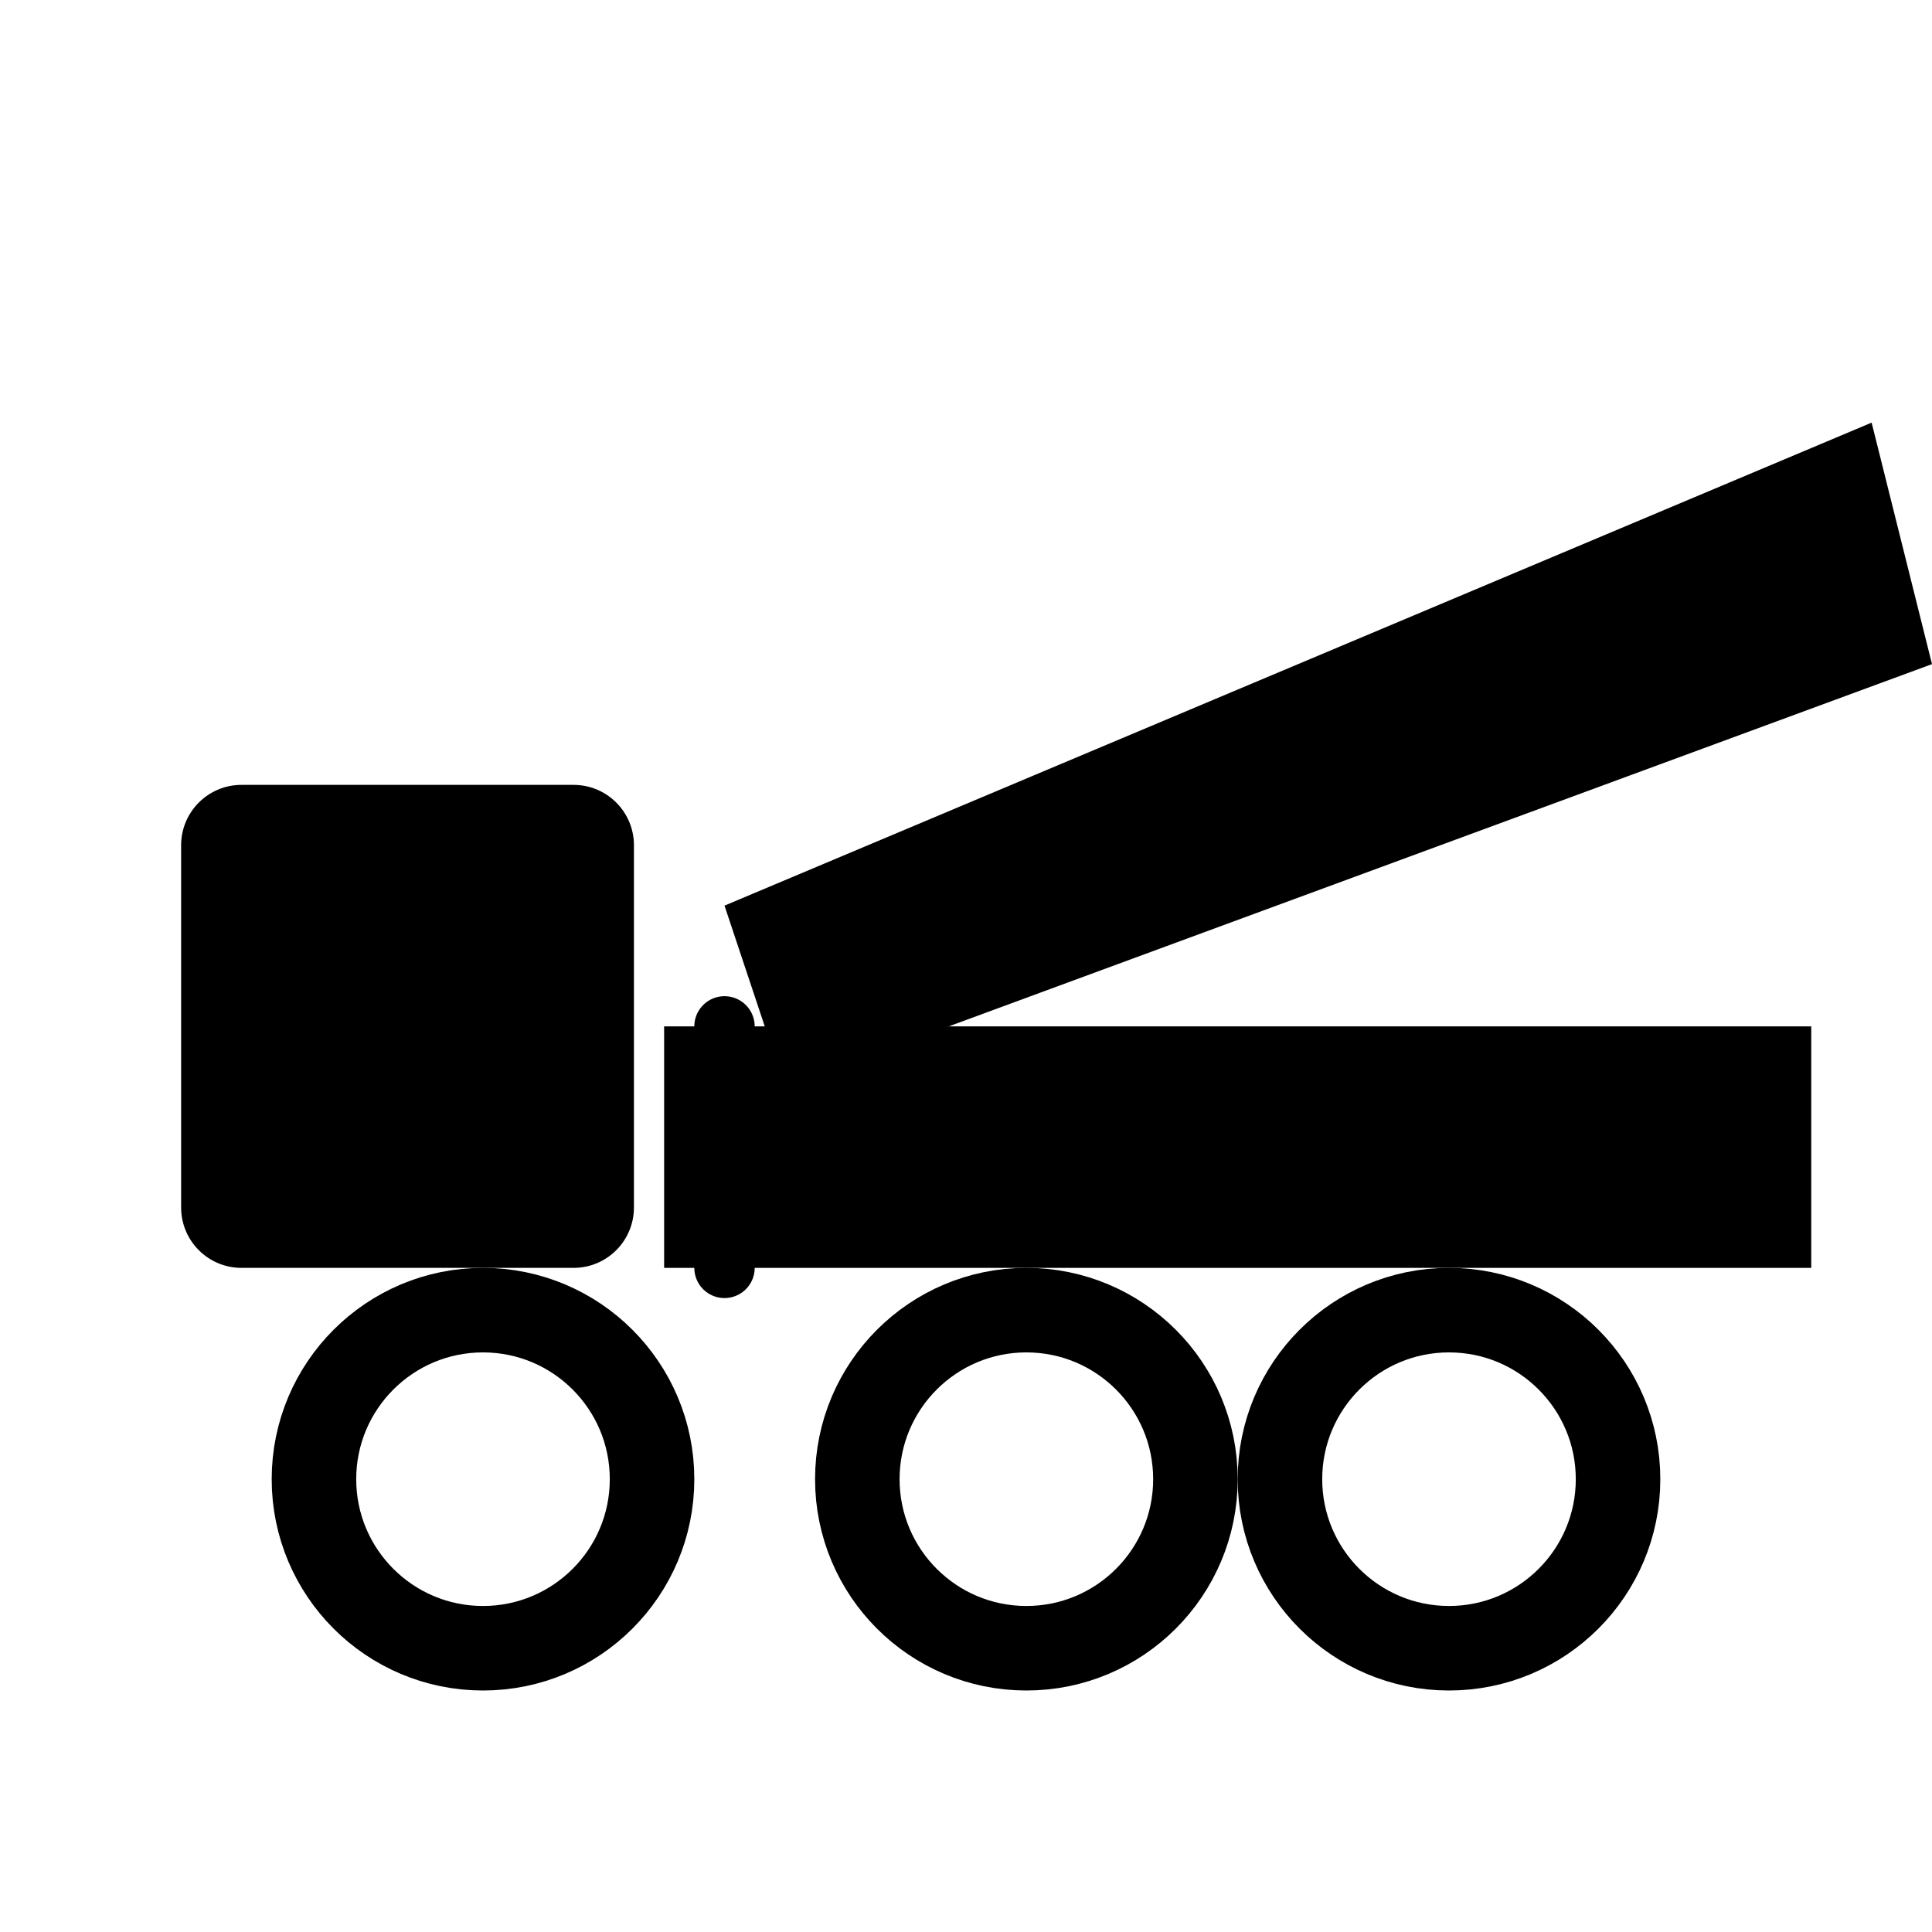
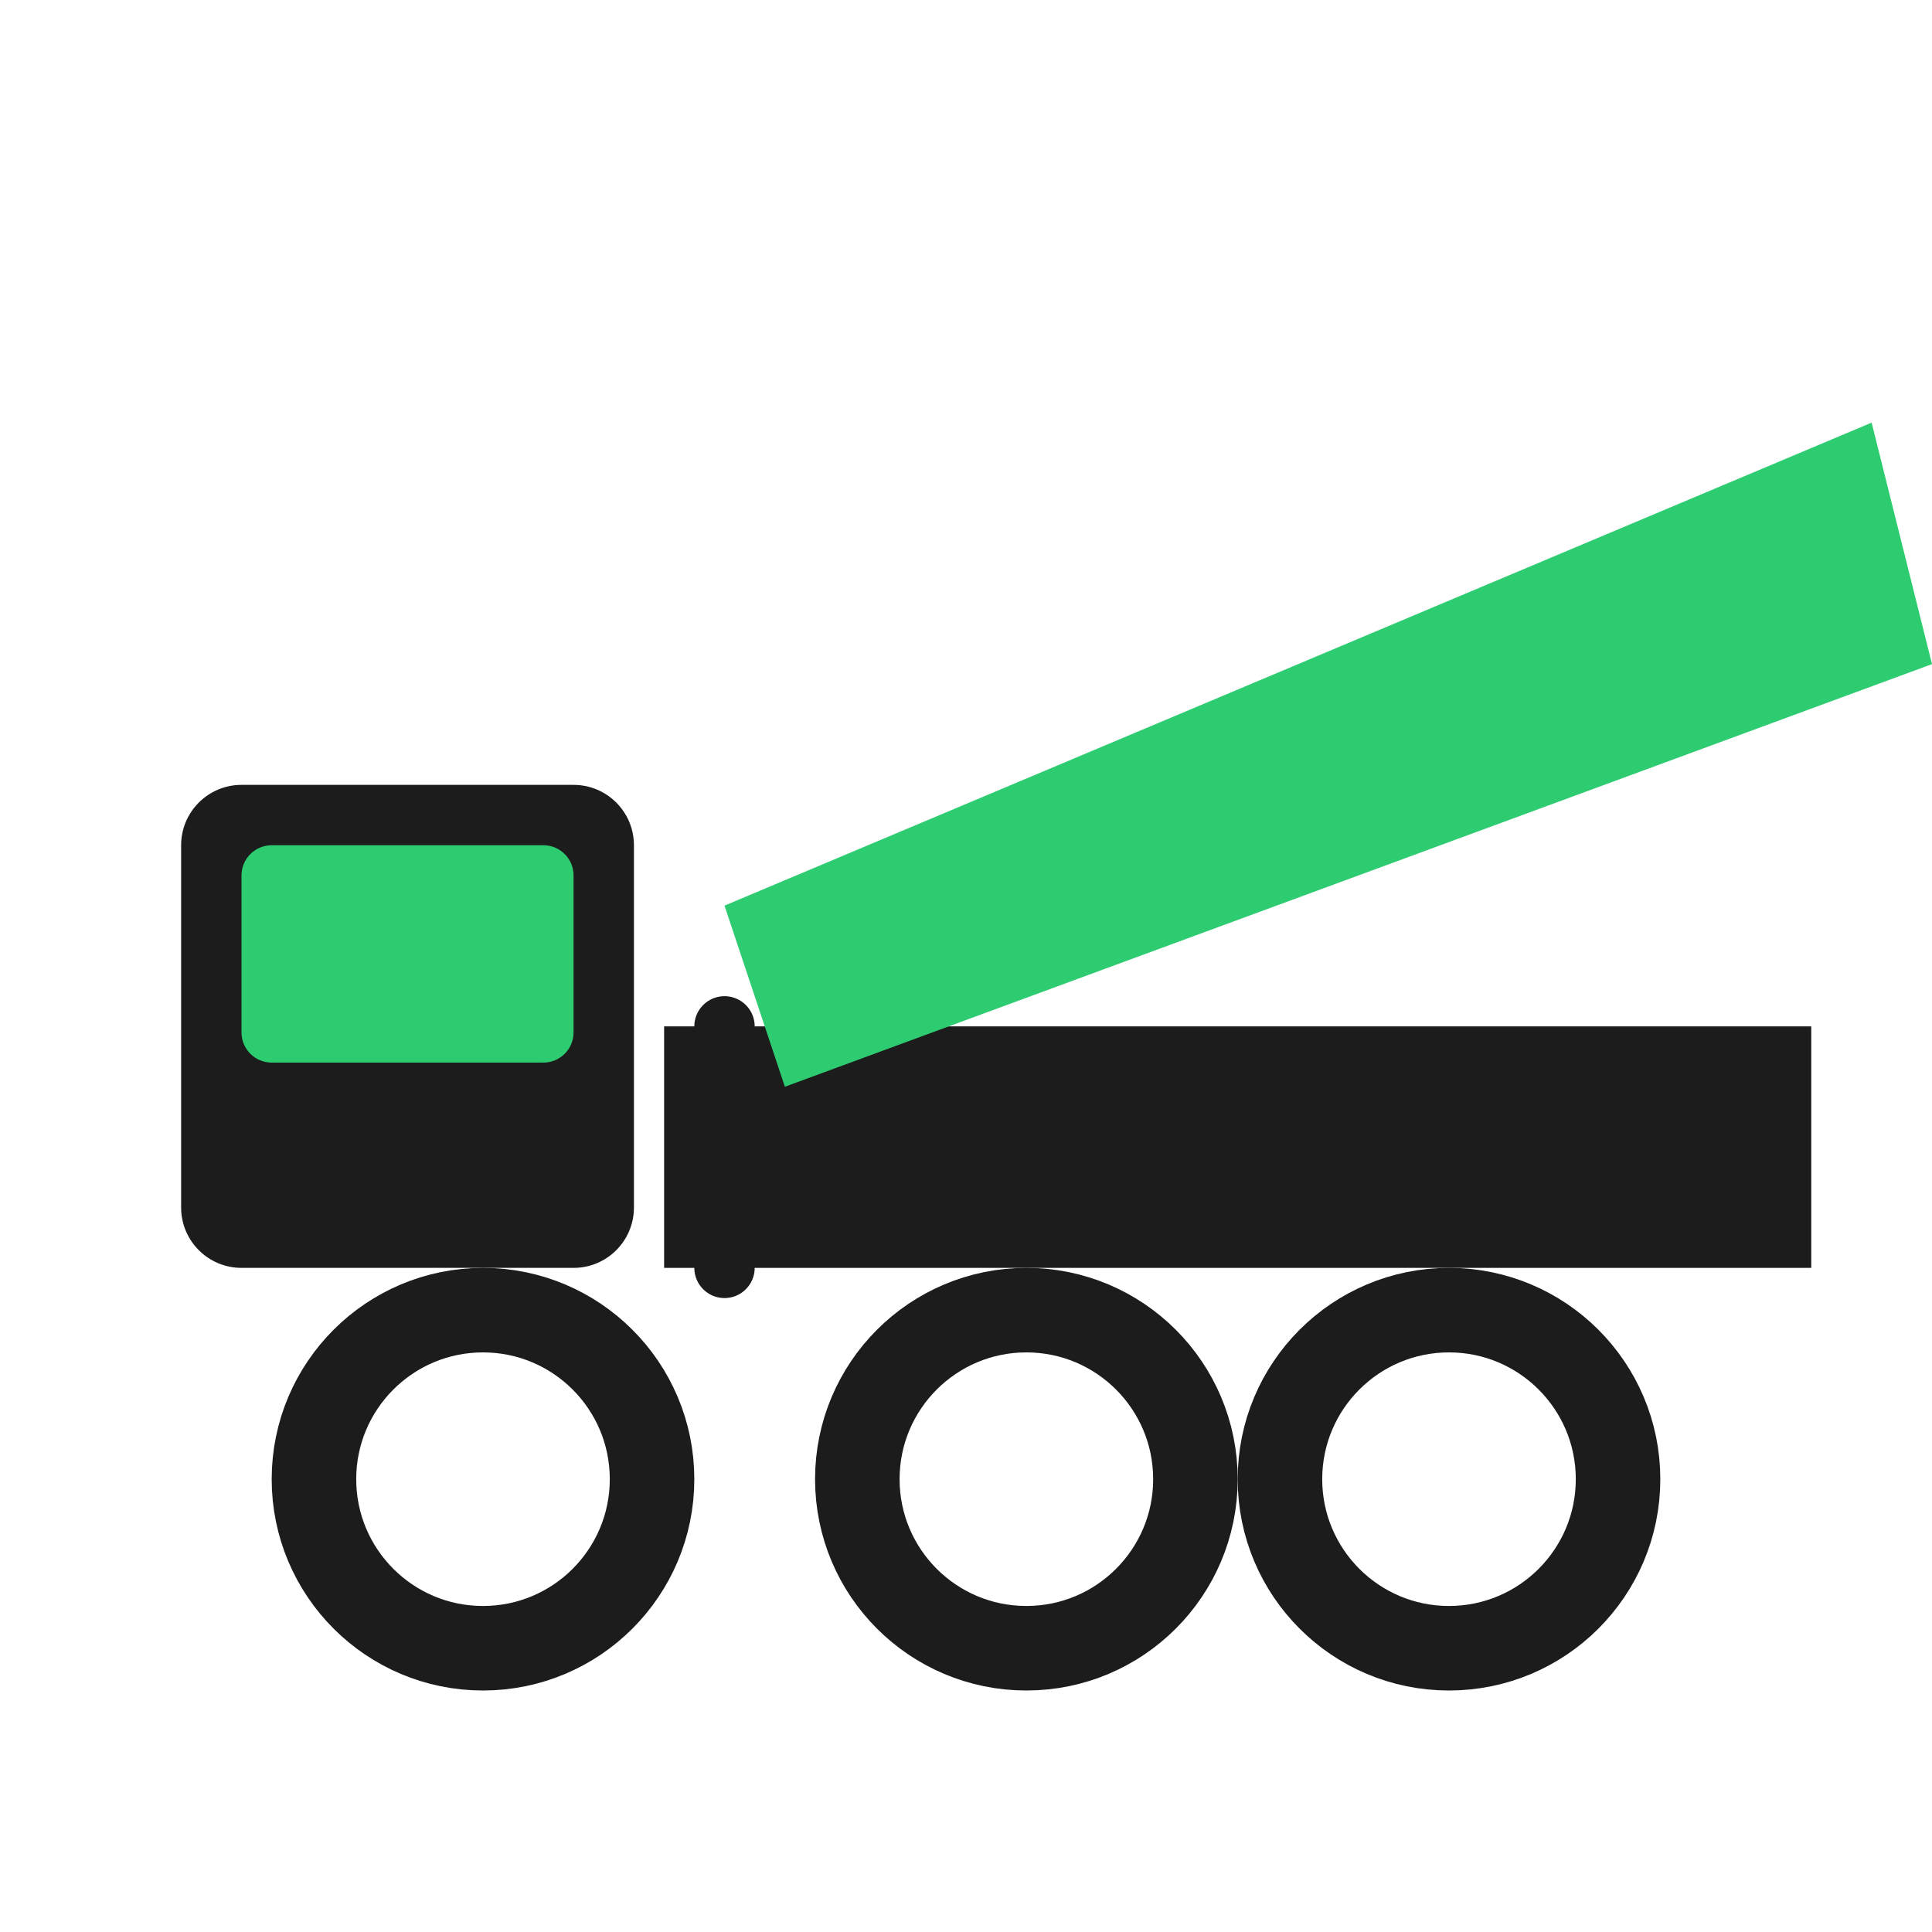
- <svg xmlns="http://www.w3.org/2000/svg" viewBox="0 0 64 64" fill="currentColor">
-   <circle cx="16" cy="49" r="5.6" fill="none" stroke="currentColor" stroke-width="2.8" />
-   <circle cx="34" cy="49" r="5.6" fill="none" stroke="currentColor" stroke-width="2.8" />
-   <circle cx="48" cy="49" r="5.6" fill="none" stroke="currentColor" stroke-width="2.8" />
-   <rect x="6" y="26" width="15" height="16" rx="2" />
-   <polygon points="22,34 60,34 60,42 22,42" />
-   <polygon points="24,30 62,14 64,22 26,36" />
-   <line x1="24" y1="34" x2="24" y2="42" stroke="currentColor" stroke-width="2" stroke-linecap="round" />
+ <svg xmlns="http://www.w3.org/2000/svg" viewBox="0 0 64 64">
+   <circle cx="16" cy="49" r="5.6" fill="none" stroke="#1C1C1C" stroke-width="2.8" />
+   <circle cx="34" cy="49" r="5.6" fill="none" stroke="#1C1C1C" stroke-width="2.8" />
+   <circle cx="48" cy="49" r="5.6" fill="none" stroke="#1C1C1C" stroke-width="2.8" />
+   <rect x="6" y="26" width="15" height="16" rx="2" fill="#1C1C1C" />
+   <rect x="8" y="28" width="11" height="7.2" rx="1" fill="#2ECC71" />
+   <polygon points="22,34 60,34 60,42 22,42" fill="#1C1C1C" />
+   <polygon points="24,30 62,14 64,22 26,36" fill="#2ECC71" />
+   <line x1="24" y1="34" x2="24" y2="42" stroke="#1C1C1C" stroke-width="2" stroke-linecap="round" />
</svg>
